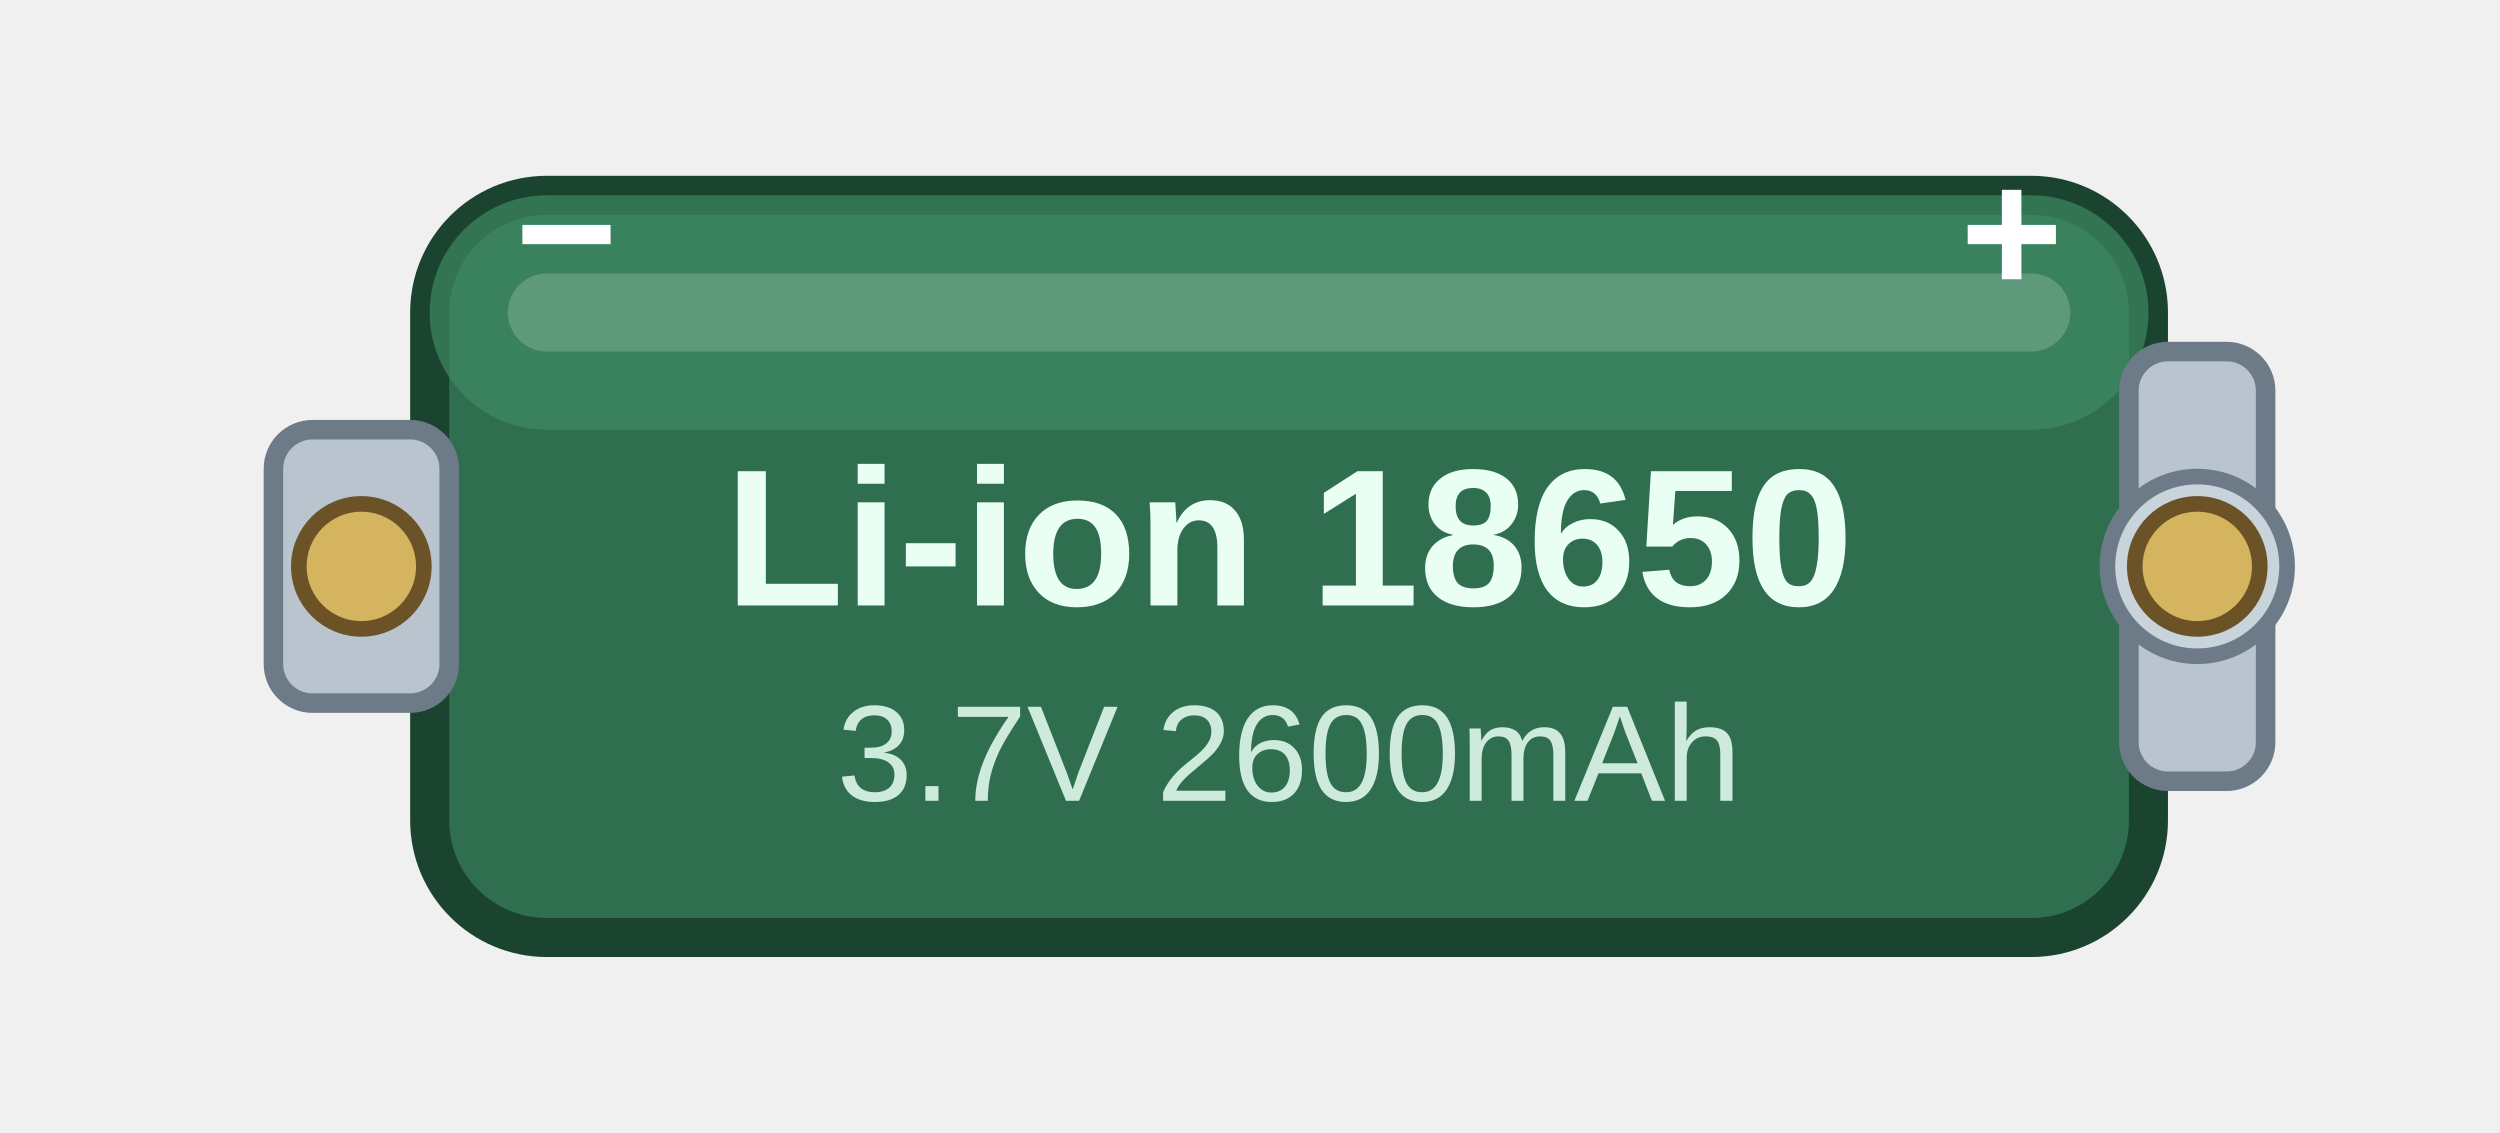
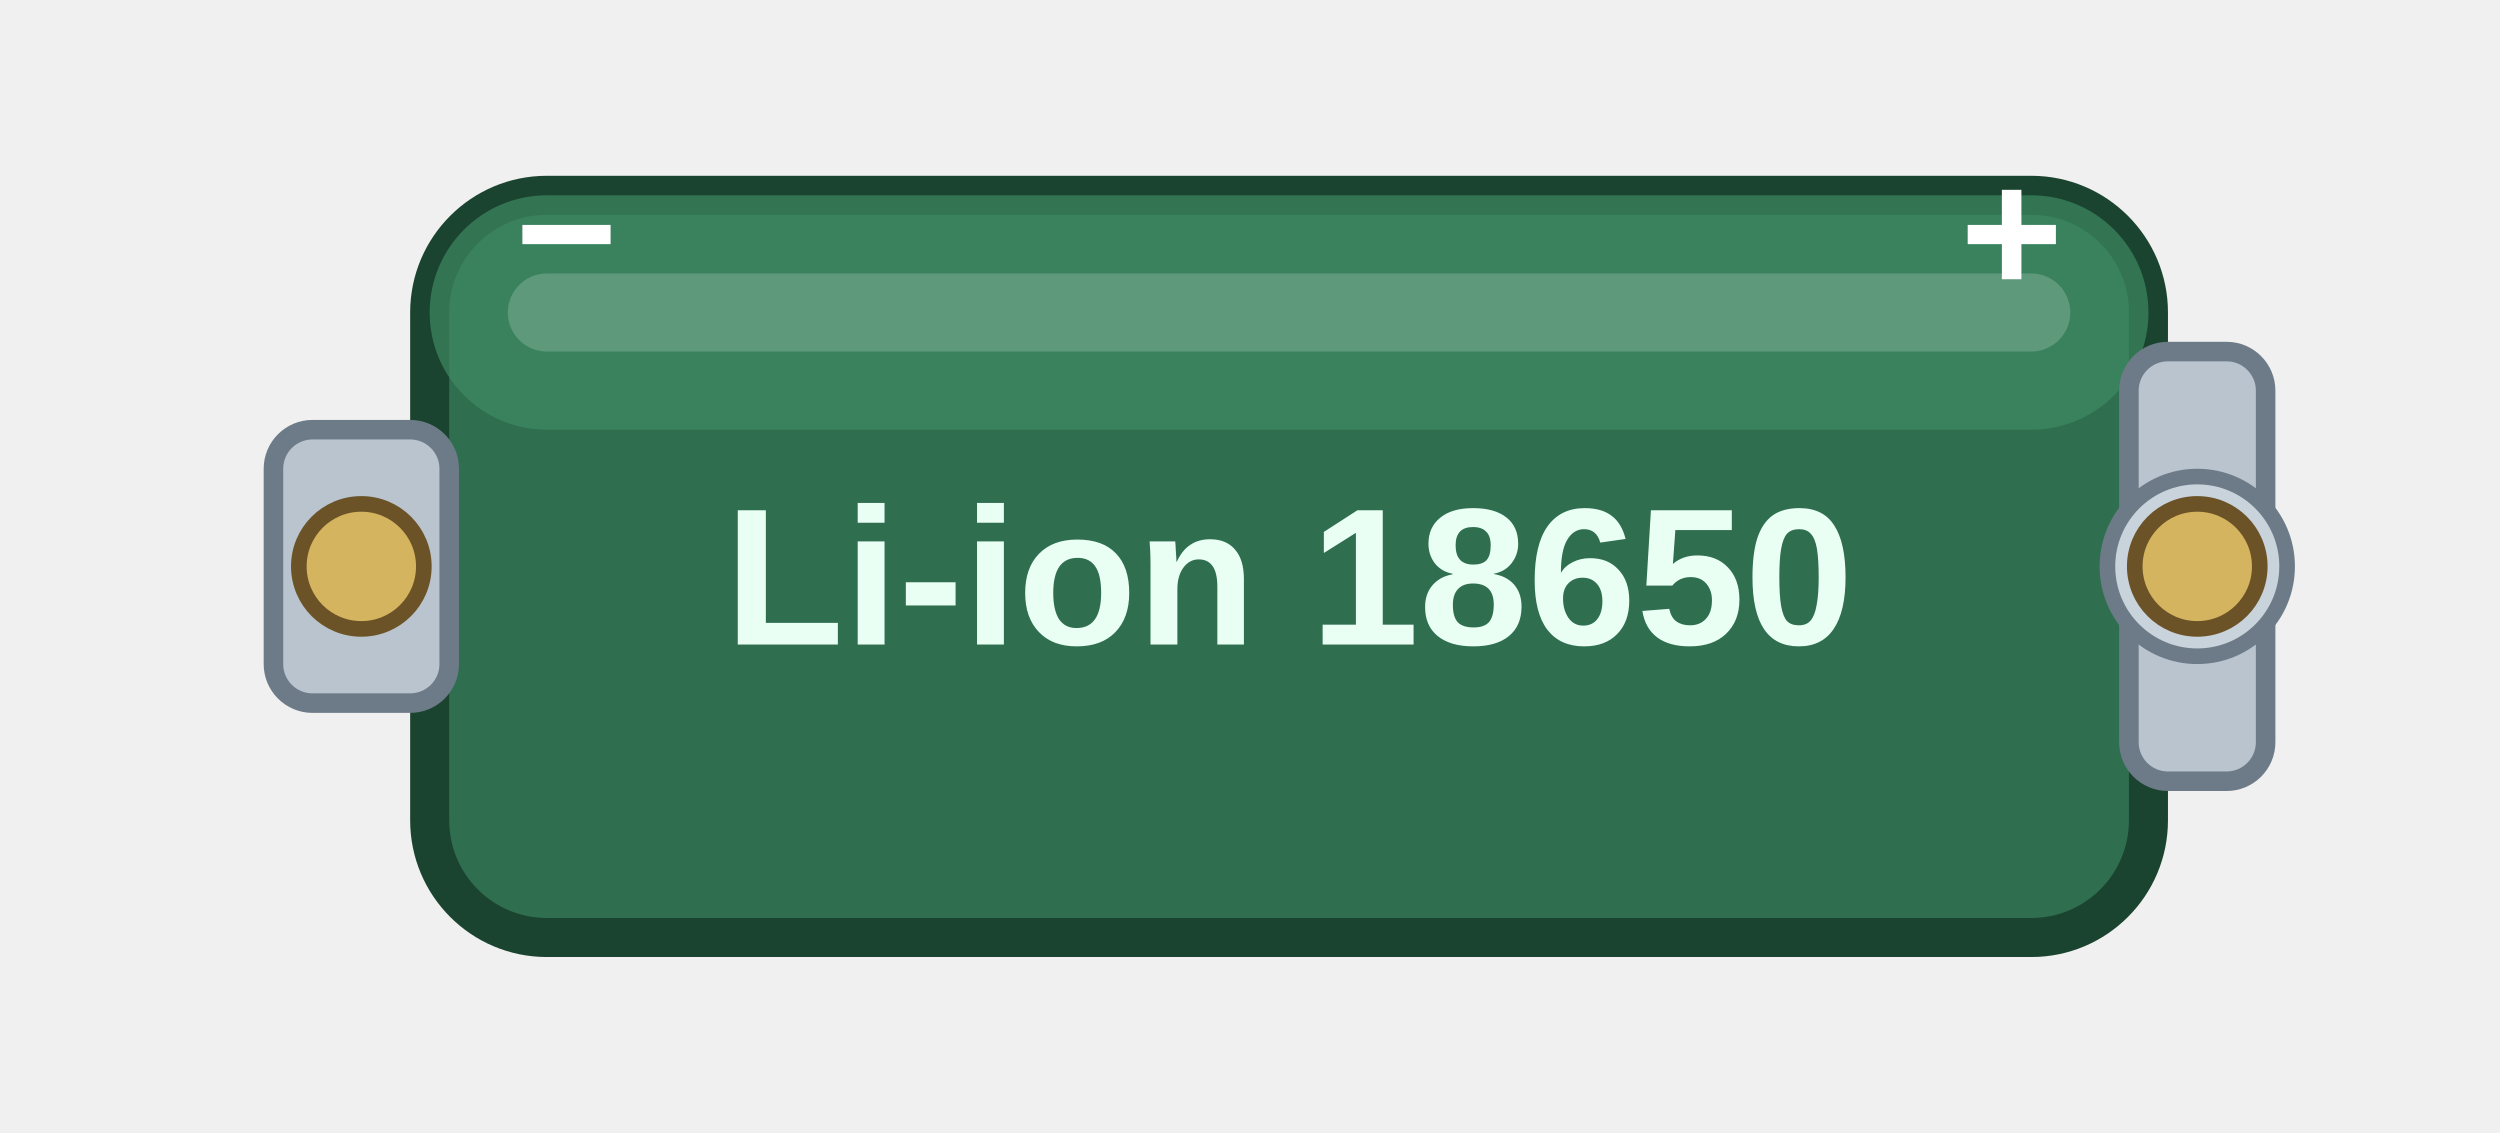
<svg xmlns="http://www.w3.org/2000/svg" width="128" height="58" viewBox="0 0 128 58">
  <rect x="22" y="10" width="88" height="38" rx="6" fill="#2f6f4f" stroke="#1b4430" stroke-width="2" />
  <rect x="22" y="10" width="88" height="12" rx="6" fill="#3d8a63" opacity="0.7" />
  <rect x="26" y="14" width="80" height="4" rx="2" fill="#ffffff" opacity="0.18" />
  <rect x="14" y="22" width="9" height="14" rx="2" fill="#b9c4cf" stroke="#6d7b88" stroke-width="1" />
  <rect x="109" y="18" width="7" height="22" rx="2" fill="#b9c4cf" stroke="#6d7b88" stroke-width="1" />
  <circle cx="112.5" cy="29" r="4.6" fill="#c9d3dc" stroke="#6d7b88" stroke-width="0.8" />
  <g font-family="Arial, sans-serif" fill="#eafff4" text-anchor="middle">
-     <text x="66" y="31" font-size="10" font-weight="bold">Li-ion 18650</text>
-     <text x="66" y="41" font-size="7" opacity="0.85">3.7V 2600mAh</text>
+     <text x="66" y="33" font-size="10" font-weight="bold">Li-ion 18650</text>
  </g>
  <g font-family="Arial, sans-serif" font-size="9" font-weight="bold" fill="#ffffff">
    <text x="103" y="15" text-anchor="middle">+</text>
    <text x="29" y="15" text-anchor="middle">−</text>
  </g>
  <g fill="#d5b460" stroke="#6b5327" stroke-width="0.8">
    <circle id="connector0pin" cx="112.5" cy="29" r="3.2" />
    <circle id="connector1pin" cx="18.5" cy="29" r="3.2" />
  </g>
</svg>
